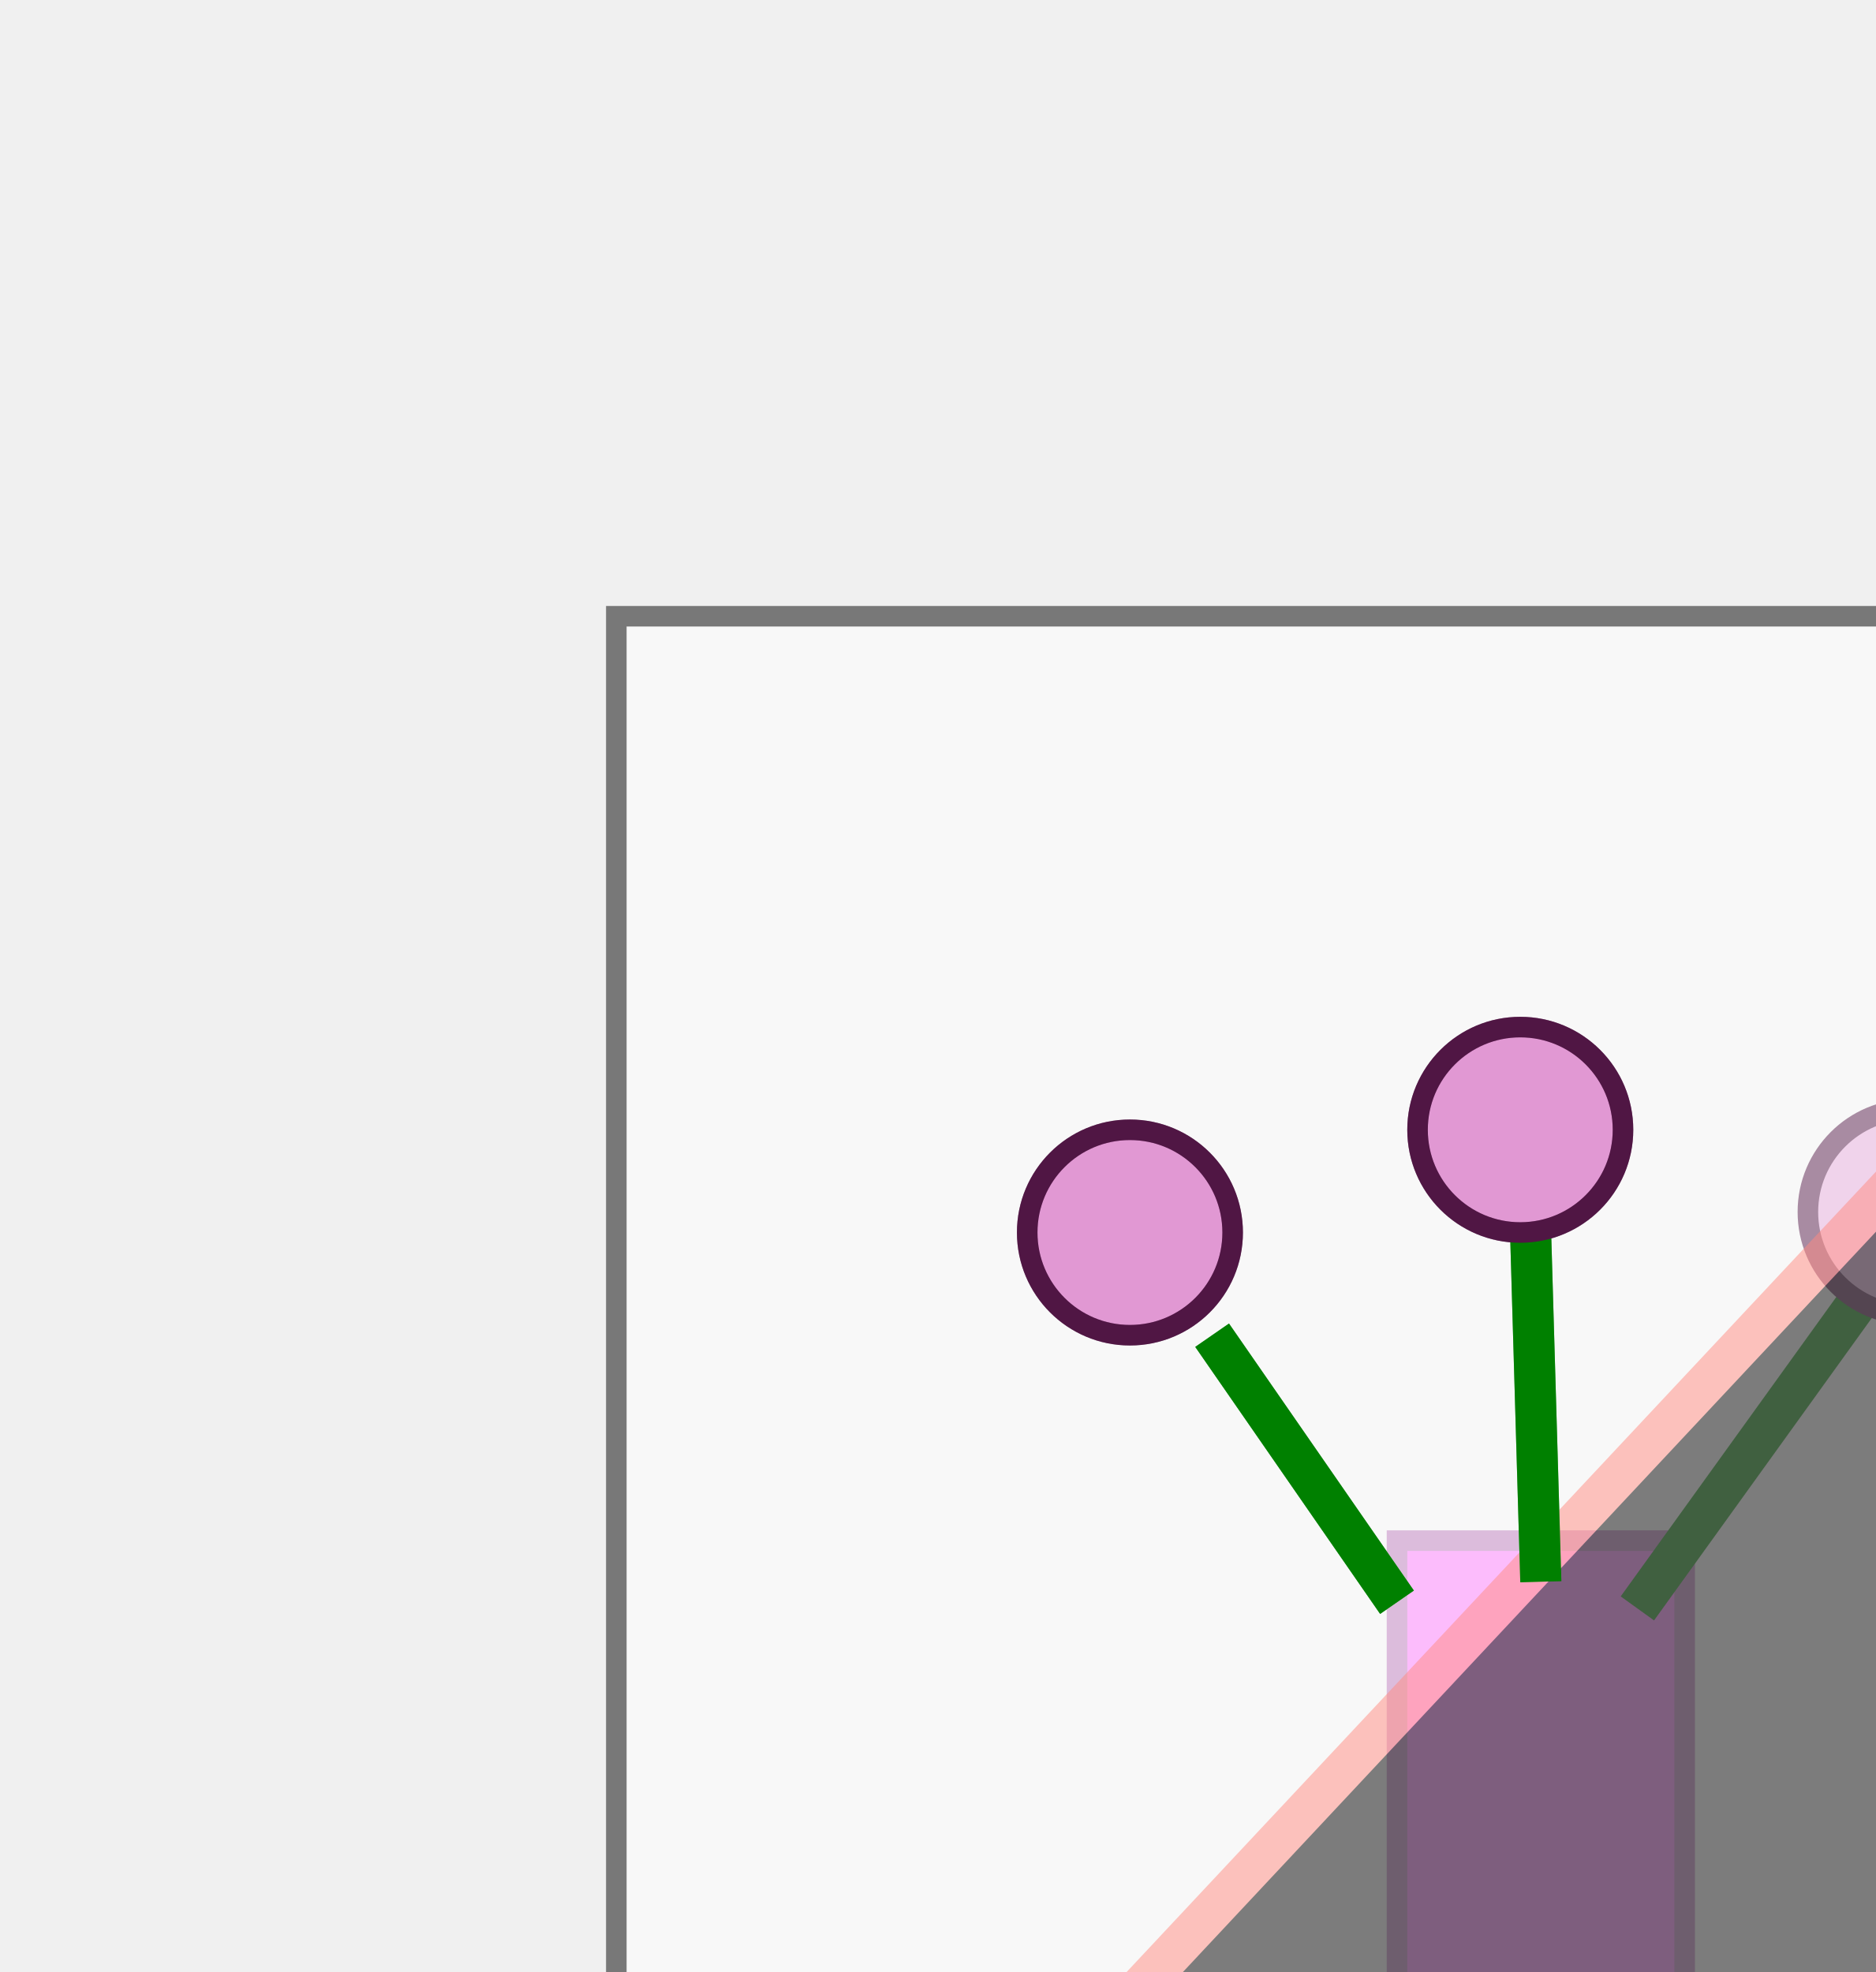
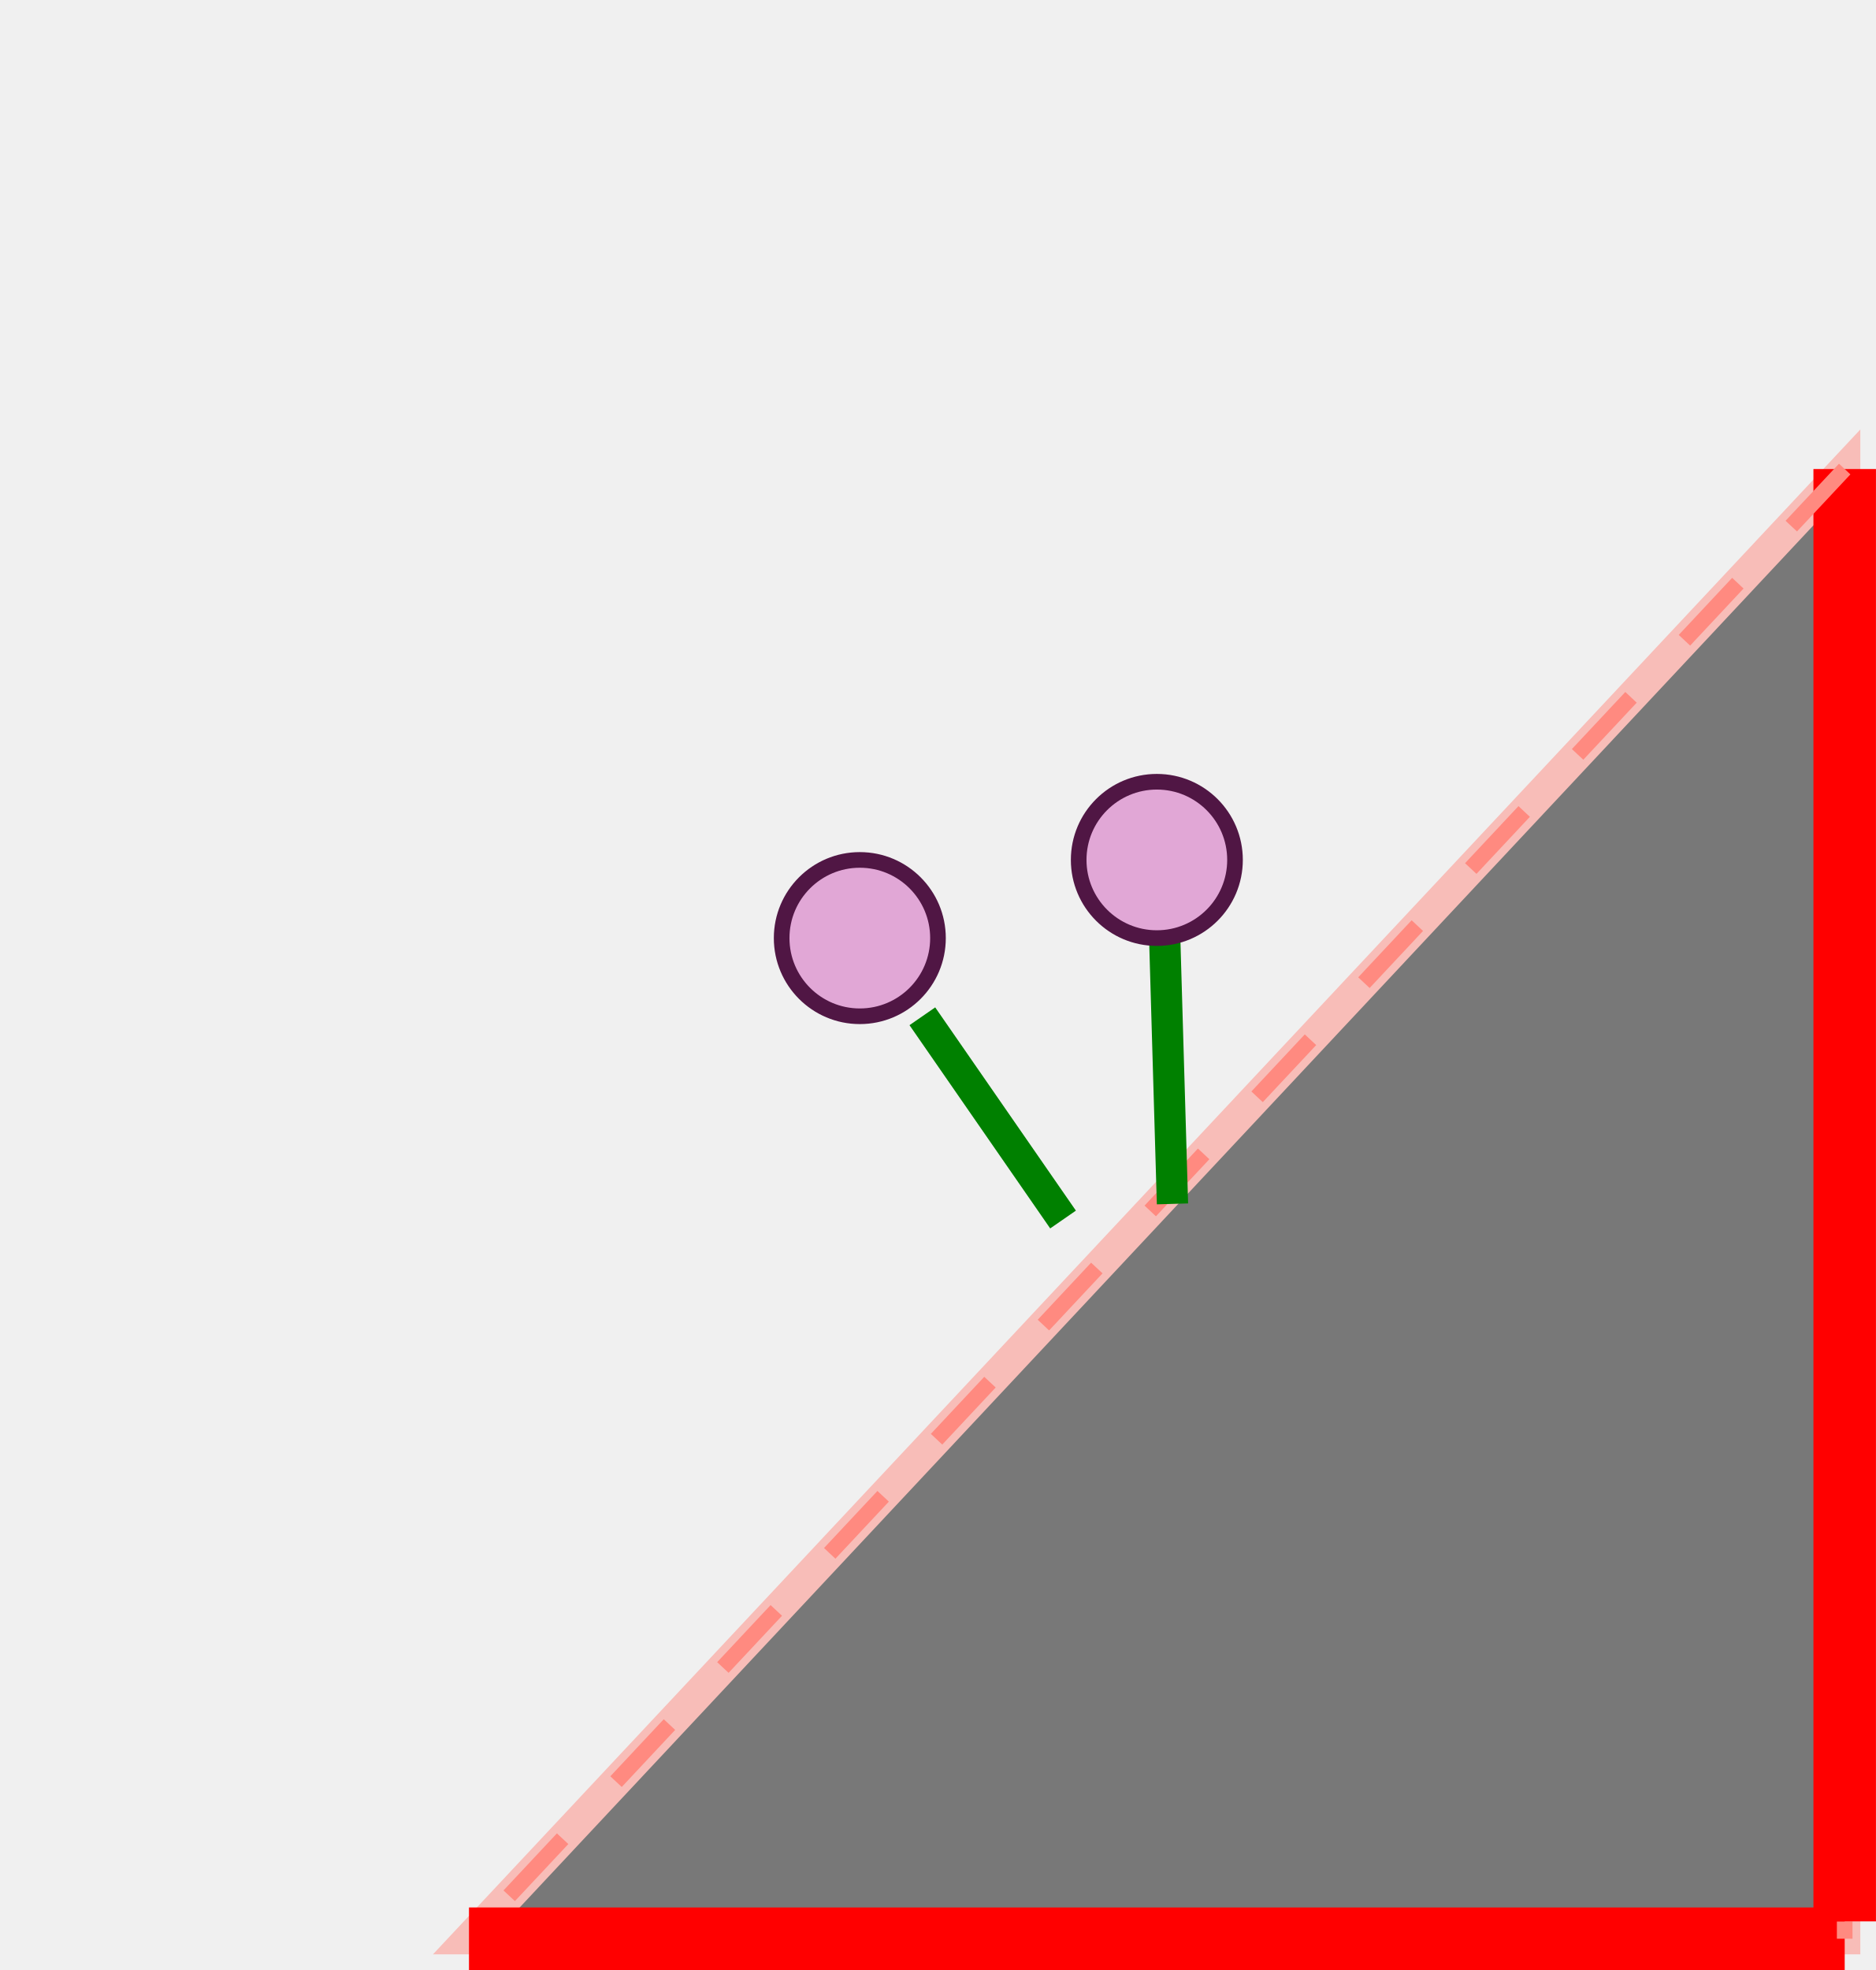
<svg xmlns="http://www.w3.org/2000/svg" version="1.1">
-   <rect id="5" x="68" y="75" width="14" height="29" stroke="#800080" fill="#FF00FF" opacity="0.5" />
-   <line id="6" x1="59" y1="65" x2="68" y2="78" stroke="#008000" stroke-width="2" />
-   <line id="7" x1="74.5" y1="59.9" x2="75" y2="77" stroke="#008000" stroke-width="2" />
-   <line id="8" x1="90.5" y1="63.3" x2="79.7" y2="78.3" stroke="#008000" stroke-width="2" />
-   <circle id="9" cx="55" cy="60" r="5" stroke="#501644" fill="#d35fbc" fill-opacity="0.5" />
-   <circle id="10" cx="74" cy="55" r="5" stroke="#501644" fill="#d35fbc" fill-opacity="0.5" />
-   <circle id="11" cx="93" cy="59" r="5" stroke="#501644" fill="#d35fbc" fill-opacity="0.5" />
-   <rect id="12" x="30" y="30" width="88" height="94" stroke="black" fill="white" opacity="0.5" />
-   <polygon points="30.00,124.00 118.00,124.00 118.00,124.00 118.00,124.00 118.00,124.00 118.00,122.89 118.00,122.89 118.00,122.89 118.00,122.89 118.00,30.07 118.00,30.00 117.99,30.00 30.00,124.00 " style="fill:#000000; opacity:0.5; stroke:#FF8A80; stroke-width:2" />
+   <polygon points="30.00,124.00 118.00,124.00 118.00,124.00 118.00,124.00 118.00,124.00 118.00,122.89 118.00,122.89 118.00,122.89 118.00,122.89 118.00,30.00 118.00,30.00 118.00,30.00 30.00,124.00 " style="fill:#000000; opacity:0.5; stroke:#FF8A80; stroke-width:2" />
+   <line x1="30.00" y1="124.00" x2="118.00" y2="124.00" style="stroke:red; stroke-width:4" />
+   <line x1="118.00" y1="124.00" x2="118.00" y2="124.00" style="stroke:red; stroke-width:4" />
+   <line x1="118.00" y1="124.00" x2="118.00" y2="124.00" style="stroke:red; stroke-width:4" />
+   <line x1="118.00" y1="124.00" x2="118.00" y2="124.00" style="stroke:red; stroke-width:4" />
+   <line x1="118.00" y1="124.00" x2="118.00" y2="122.89" style="stroke:#FF8A80; stroke-width:1; stroke-dasharray:5,5" />
+   <line x1="118.00" y1="122.89" x2="118.00" y2="122.89" style="stroke:red; stroke-width:4" />
+   <line x1="118.00" y1="122.89" x2="118.00" y2="122.89" style="stroke:red; stroke-width:4" />
+   <line x1="118.00" y1="122.89" x2="118.00" y2="122.89" style="stroke:red; stroke-width:4" />
+   <line x1="118.00" y1="122.89" x2="118.00" y2="30.00" style="stroke:red; stroke-width:4" />
+   <line x1="118.00" y1="30.00" x2="118.00" y2="30.00" style="stroke:#FF8A80; stroke-width:1; stroke-dasharray:5,5" />
+   <line x1="118.00" y1="30.00" x2="118.00" y2="30.00" style="stroke:red; stroke-width:4" />
+   <line x1="118.00" y1="30.00" x2="30.00" y2="124.00" style="stroke:#FF8A80; stroke-width:1; stroke-dasharray:5,5" />
+   <line x1="30.00" y1="124.00" x2="30.00" y2="124.00" style="stroke:#FF8A80; stroke-width:1; stroke-dasharray:5,5" />
  <line id="6" x1="59" y1="65" x2="68" y2="78" stroke="#008000" stroke-width="2" />
  <line id="7" x1="74.5" y1="59.9" x2="75" y2="77" stroke="#008000" stroke-width="2" />
  <circle id="9" cx="55" cy="60" r="5" stroke="#501644" fill="#d35fbc" fill-opacity="0.5" />
  <circle id="10" cx="74" cy="55" r="5" stroke="#501644" fill="#d35fbc" fill-opacity="0.5" />
</svg>
